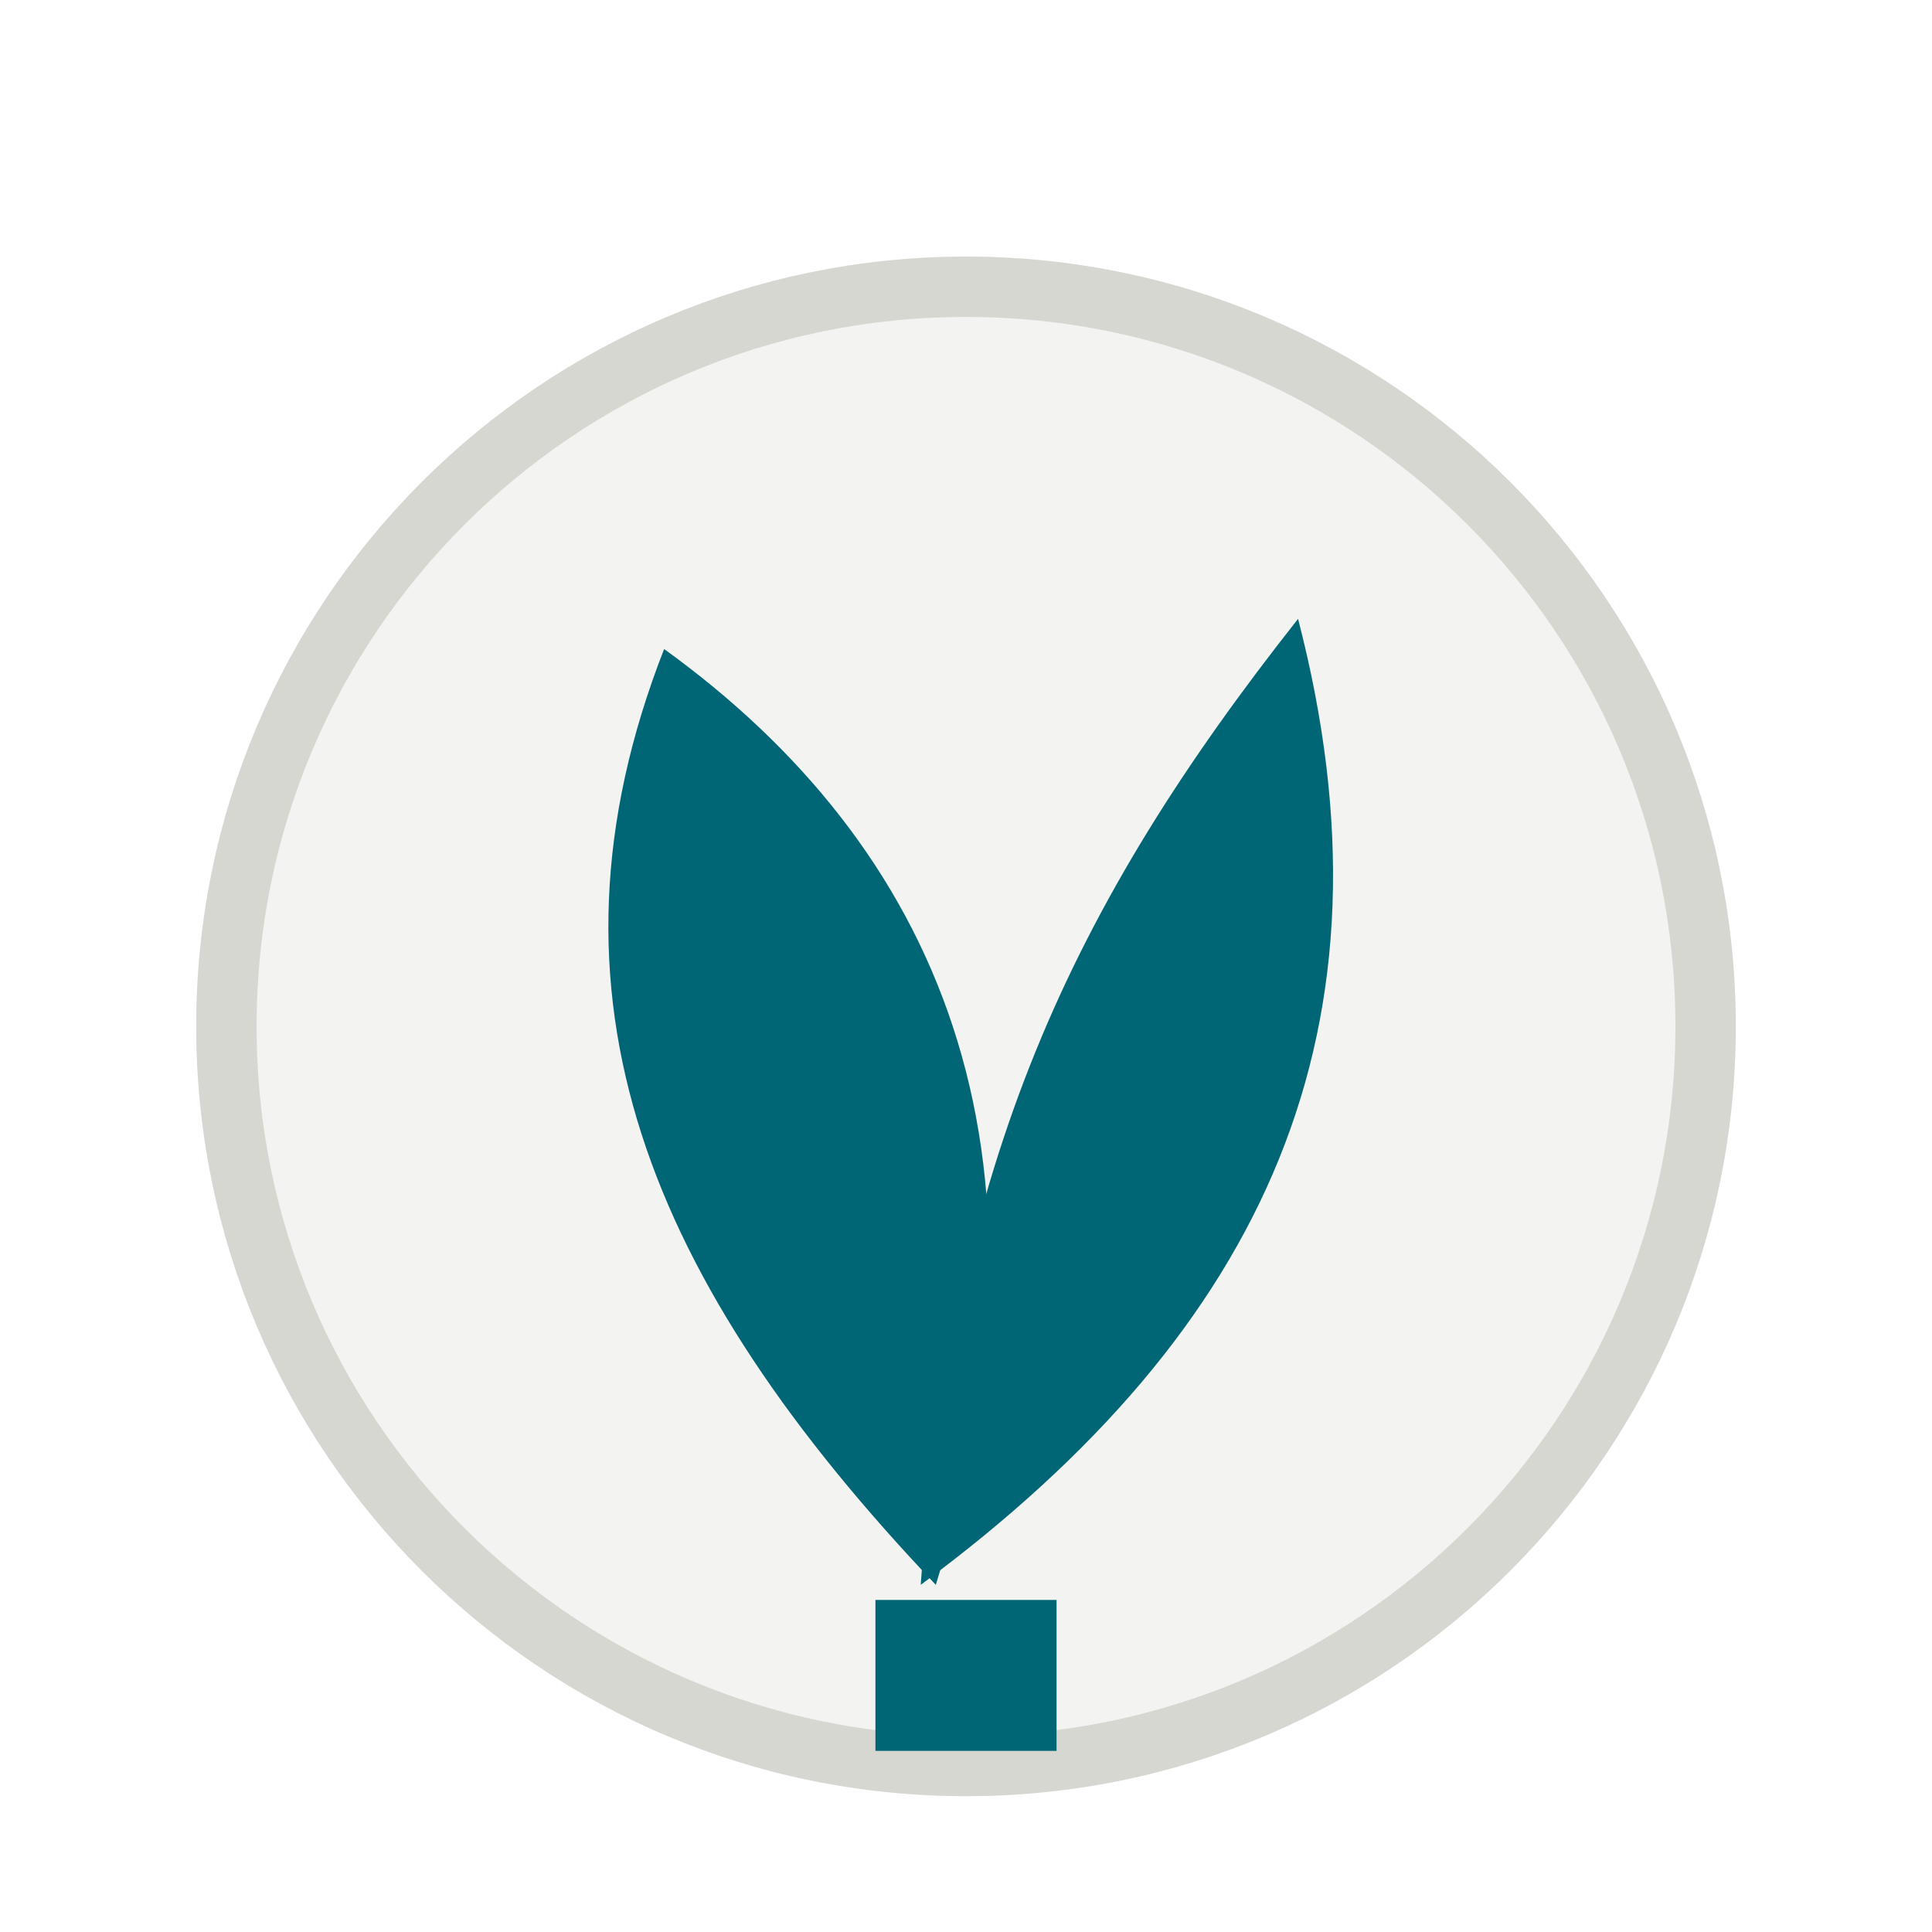
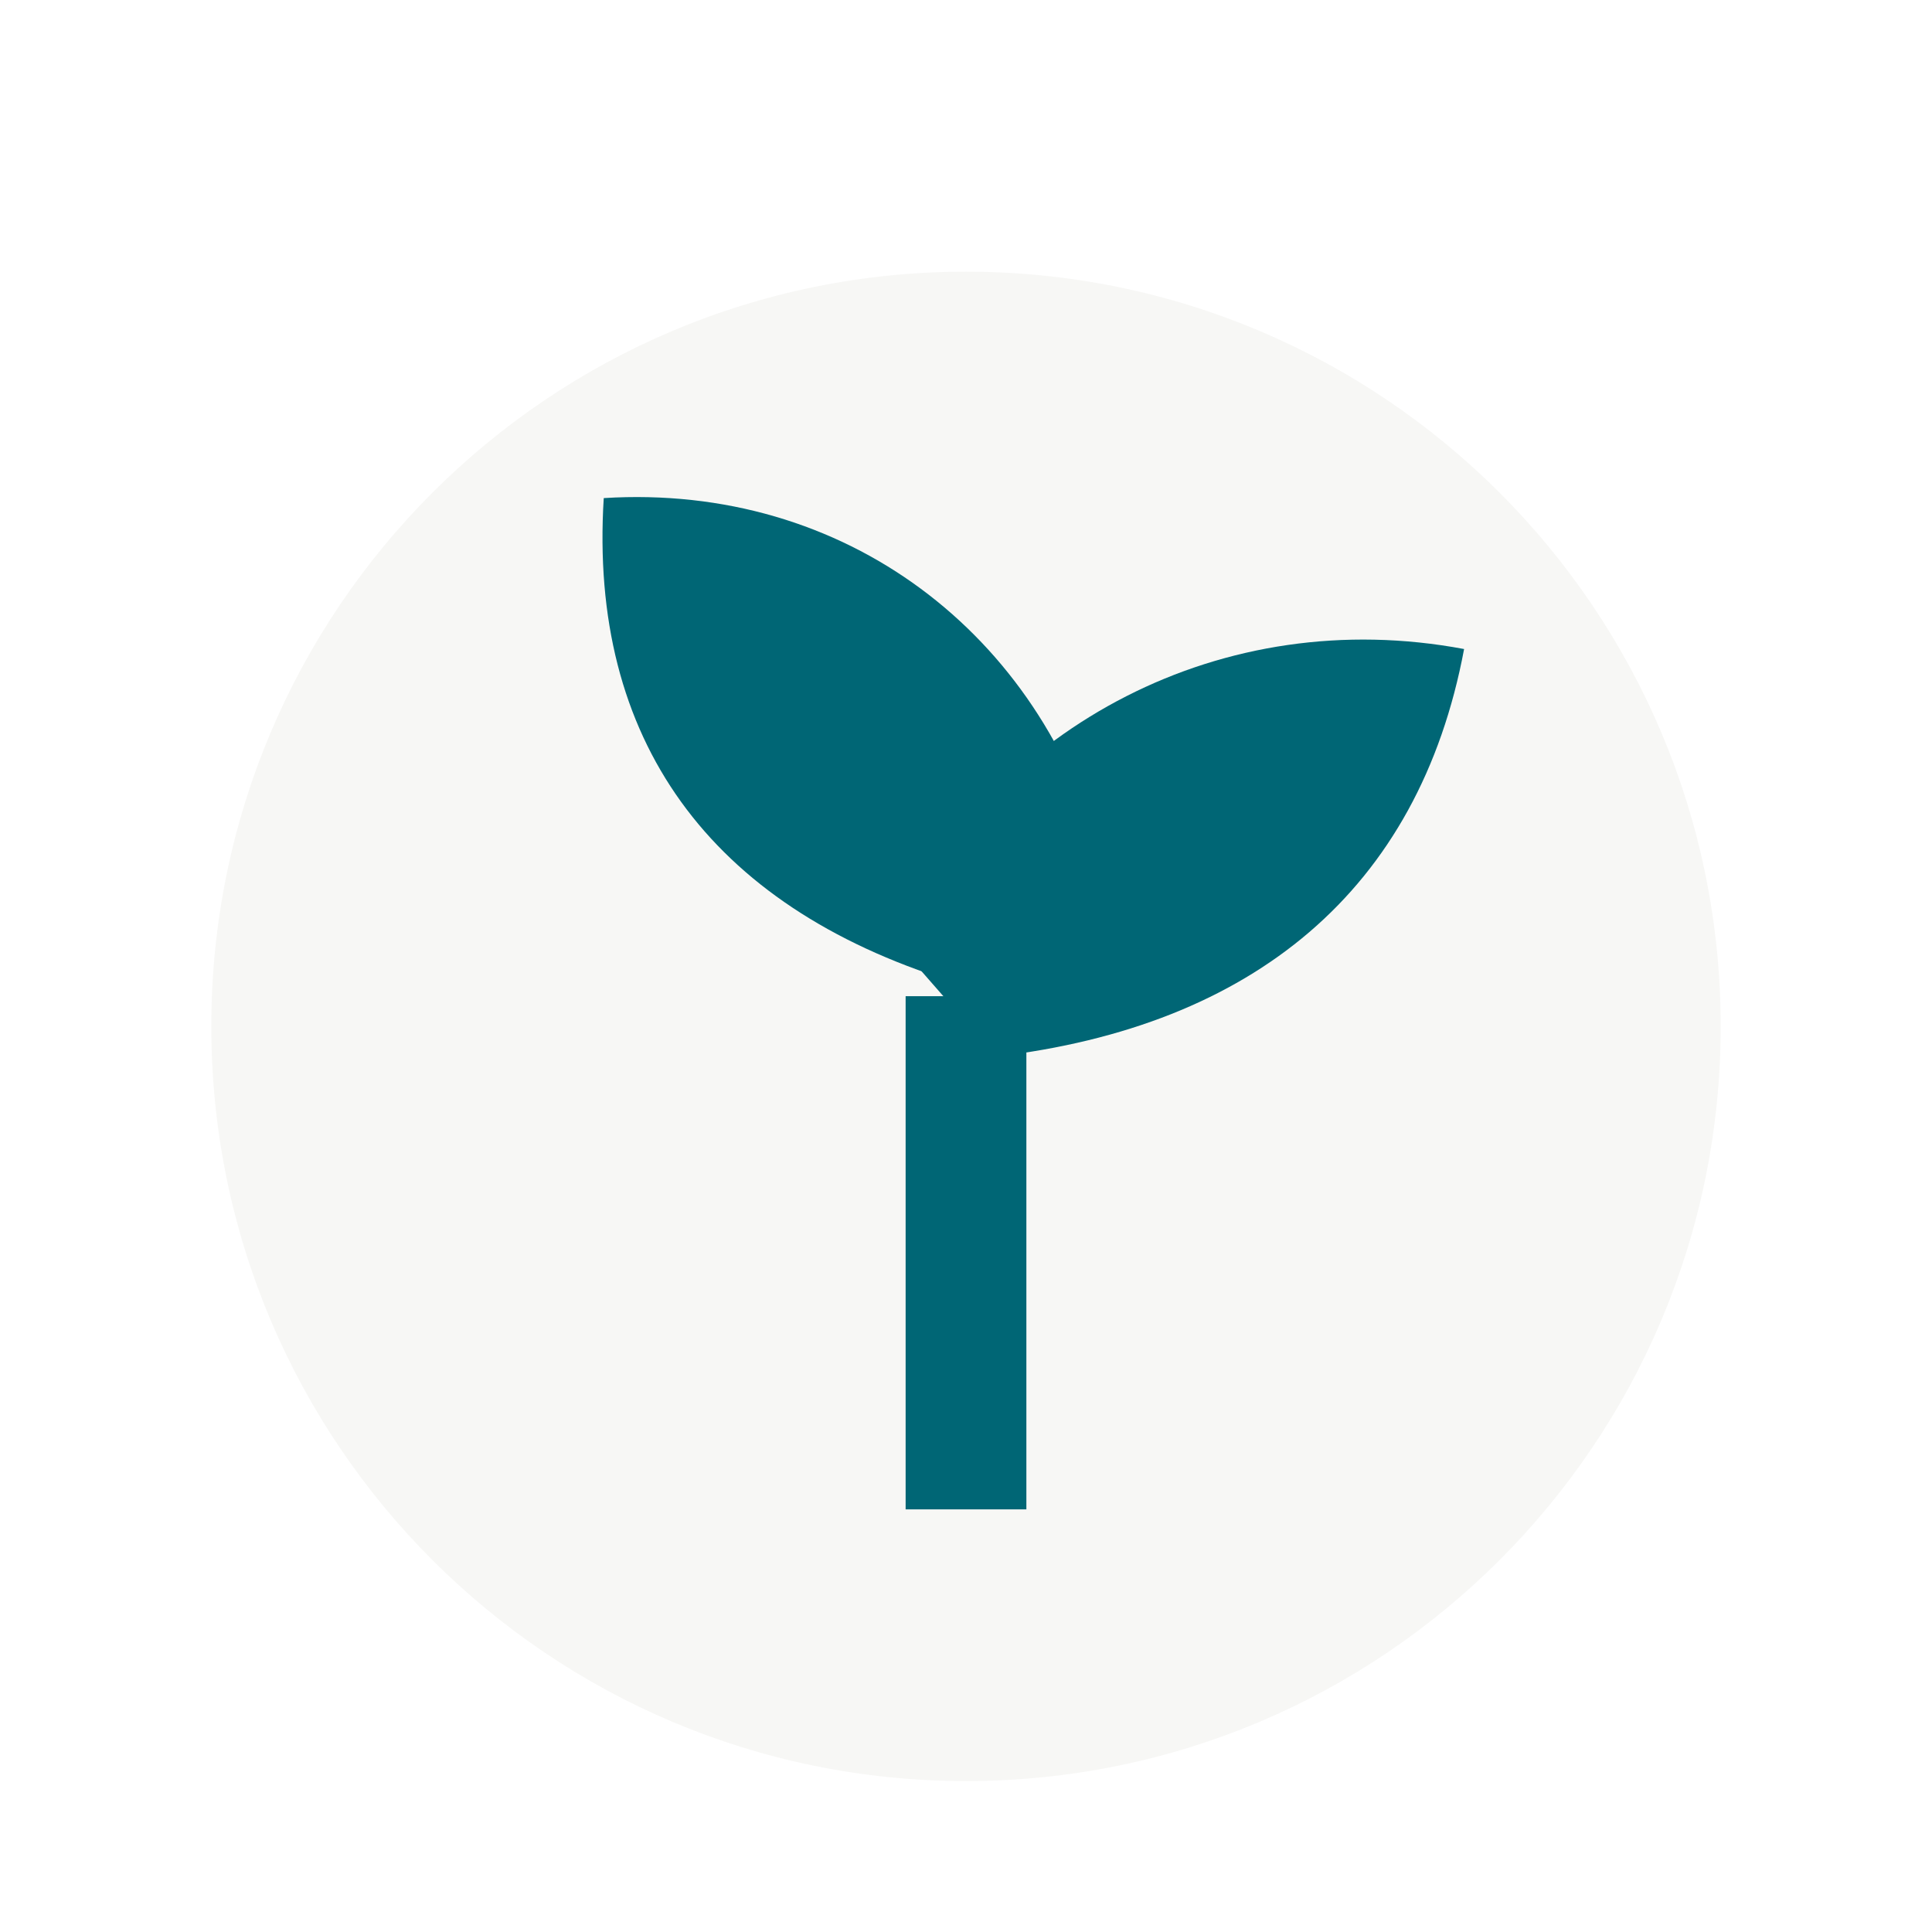
<svg xmlns="http://www.w3.org/2000/svg" viewBox="0 0 128 128">
  <style>svg{color:#006675}</style>
-   <circle cx="64" cy="68" r="51" fill="#f3f3f1" />
-   <circle cx="64" cy="68" r="49" fill="none" stroke="#d7d7d2" stroke-width="4" />
+   <circle cx="64" cy="68" r="50" fill="#f7f7f5" />
  <g transform="translate(0 4)">
    <g fill="currentColor">
-       <path d="M61 101c2-28 10-45 25-64 7 27-2 47-25 64z" />
-       <path d="M62 101c-19-20-27-39-18-62 18 13 27 33 18 62z" />
-       <path d="M58 102h12v10H58z" />
+       <path d="M60 96V62h8v34z" />
+       <path d="M63 61c-16-5-24-16-23-32 16-1 29 9 33 24z" />
+       <path d="M66 66c17-2 28-11 31-27-16-3-31 5-38 19z" />
    </g>
  </g>
</svg>
